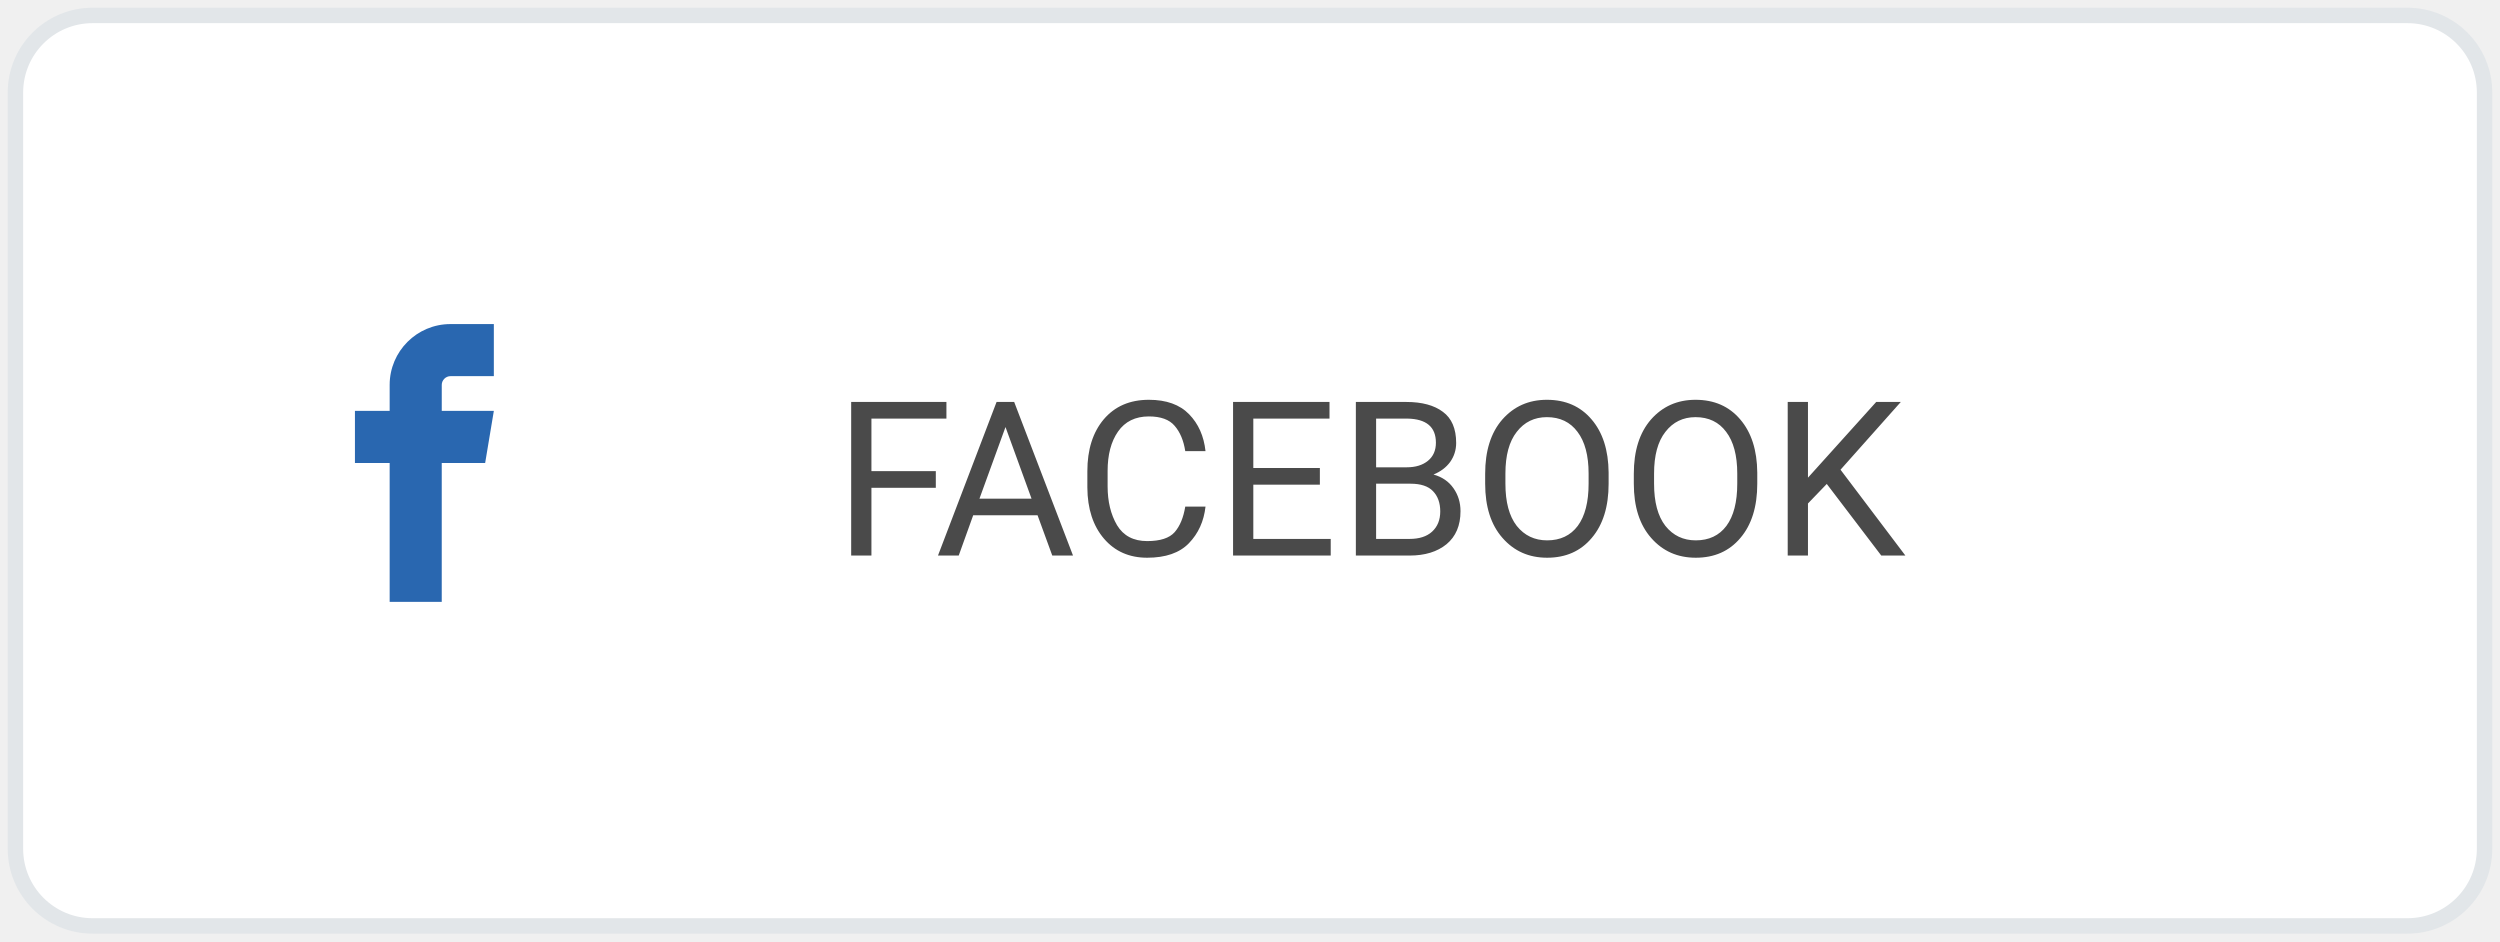
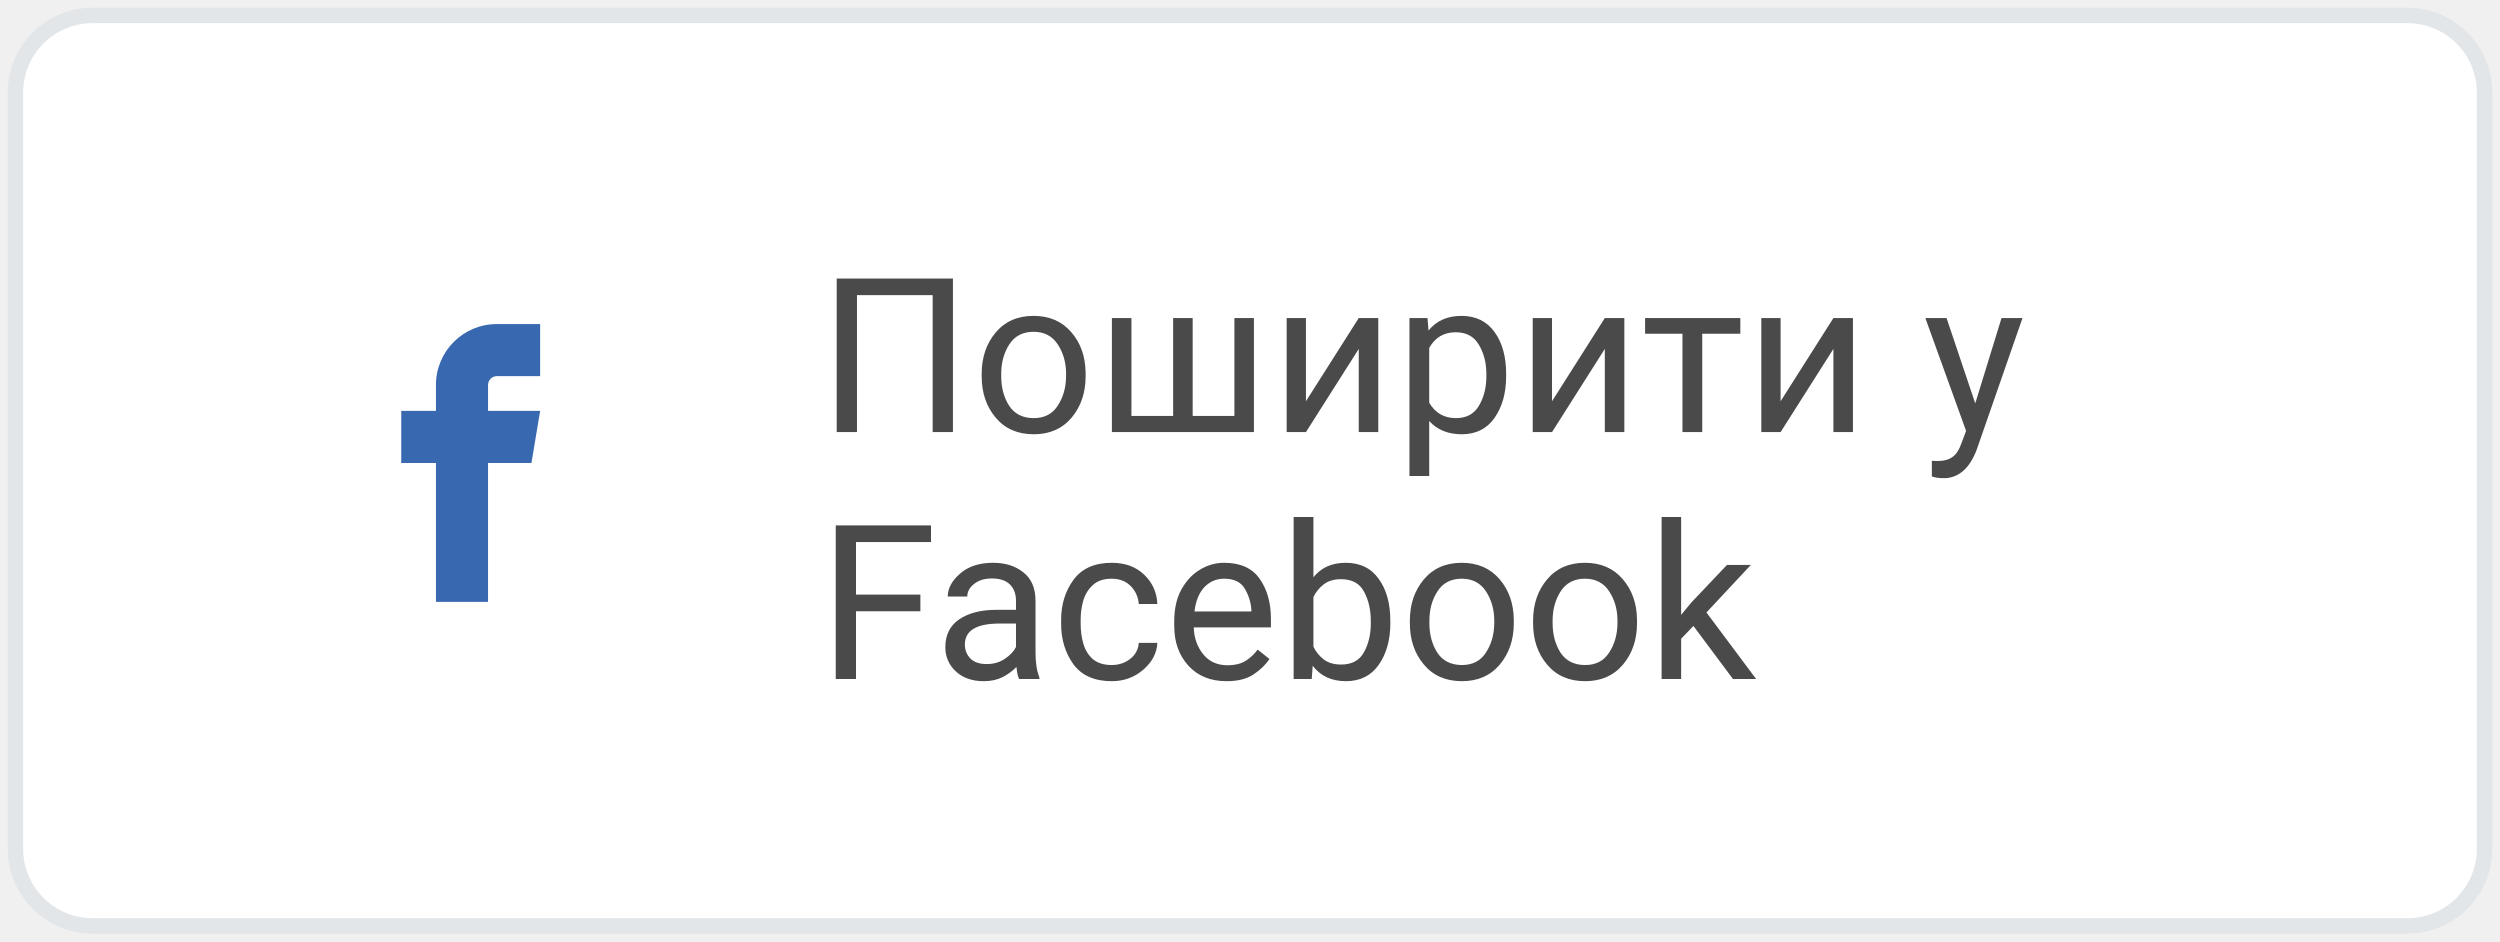
<svg xmlns="http://www.w3.org/2000/svg" width="162px" height="61px" viewBox="0 0 162 61" version="1.1">
  <defs />
-   <g id="Artboard" stroke="none" stroke-width="1" fill="none" fill-rule="evenodd">
+   <g id="Artboard-Copy" stroke="none" stroke-width="1" fill="none" fill-rule="evenodd">
    <g id="facebook" transform="translate(1, 1)">
      <rect id="Rectangle-path" stroke="#E2E6E9" fill="#FFFFFF" fill-rule="nonzero" x="0" y="0" width="160" height="59" rx="5" />
-       <text id="FACEBOOK" fill="#4A4A4A" font-family="Roboto-Regular, Roboto" font-size="14" font-weight="normal">
-         <tspan x="53" y="35">FACEBOOK</tspan>
-       </text>
-       <path d="M28.188,23.375 L31.001,23.375 L31.001,20 L28.188,20 C26.017,20 24.25,21.766 24.25,23.938 L24.25,25.626 L22,25.626 L22,29.001 L24.25,29.001 L24.25,38.001 L27.625,38.001 L27.625,29.001 L30.438,29.001 L31.001,25.626 L27.626,25.626 L27.626,23.938 C27.626,23.633 27.884,23.375 28.189,23.375 L28.188,23.375 Z" id="Shape" fill="#2967B0" fill-rule="nonzero" />
+       <g id="FACEBOOK" transform="translate(52, 14)" fill="#4A4A4A" font-family="Roboto-Regular, Roboto" font-size="14" font-weight="normal">
+         <text id="Поширити-у-Facebook">
+           <tspan x="0" y="13">Поширити у </tspan>
+           <tspan x="0" y="29">Facebook</tspan>
+         </text>
+       </g>
+       <path d="M31.188,23.375 L34.001,23.375 L34.001,20 L31.188,20 C29.017,20 27.25,21.766 27.25,23.938 L27.25,25.626 L25,25.626 L25,29.001 L27.25,29.001 L27.25,38.001 L30.625,38.001 L30.625,29.001 L33.438,29.001 L34.001,25.626 L30.626,25.626 L30.626,23.938 C30.626,23.633 30.884,23.375 31.189,23.375 L31.188,23.375 Z" id="Shape" fill="#3768B0" fill-rule="nonzero" />
    </g>
  </g>
</svg>
